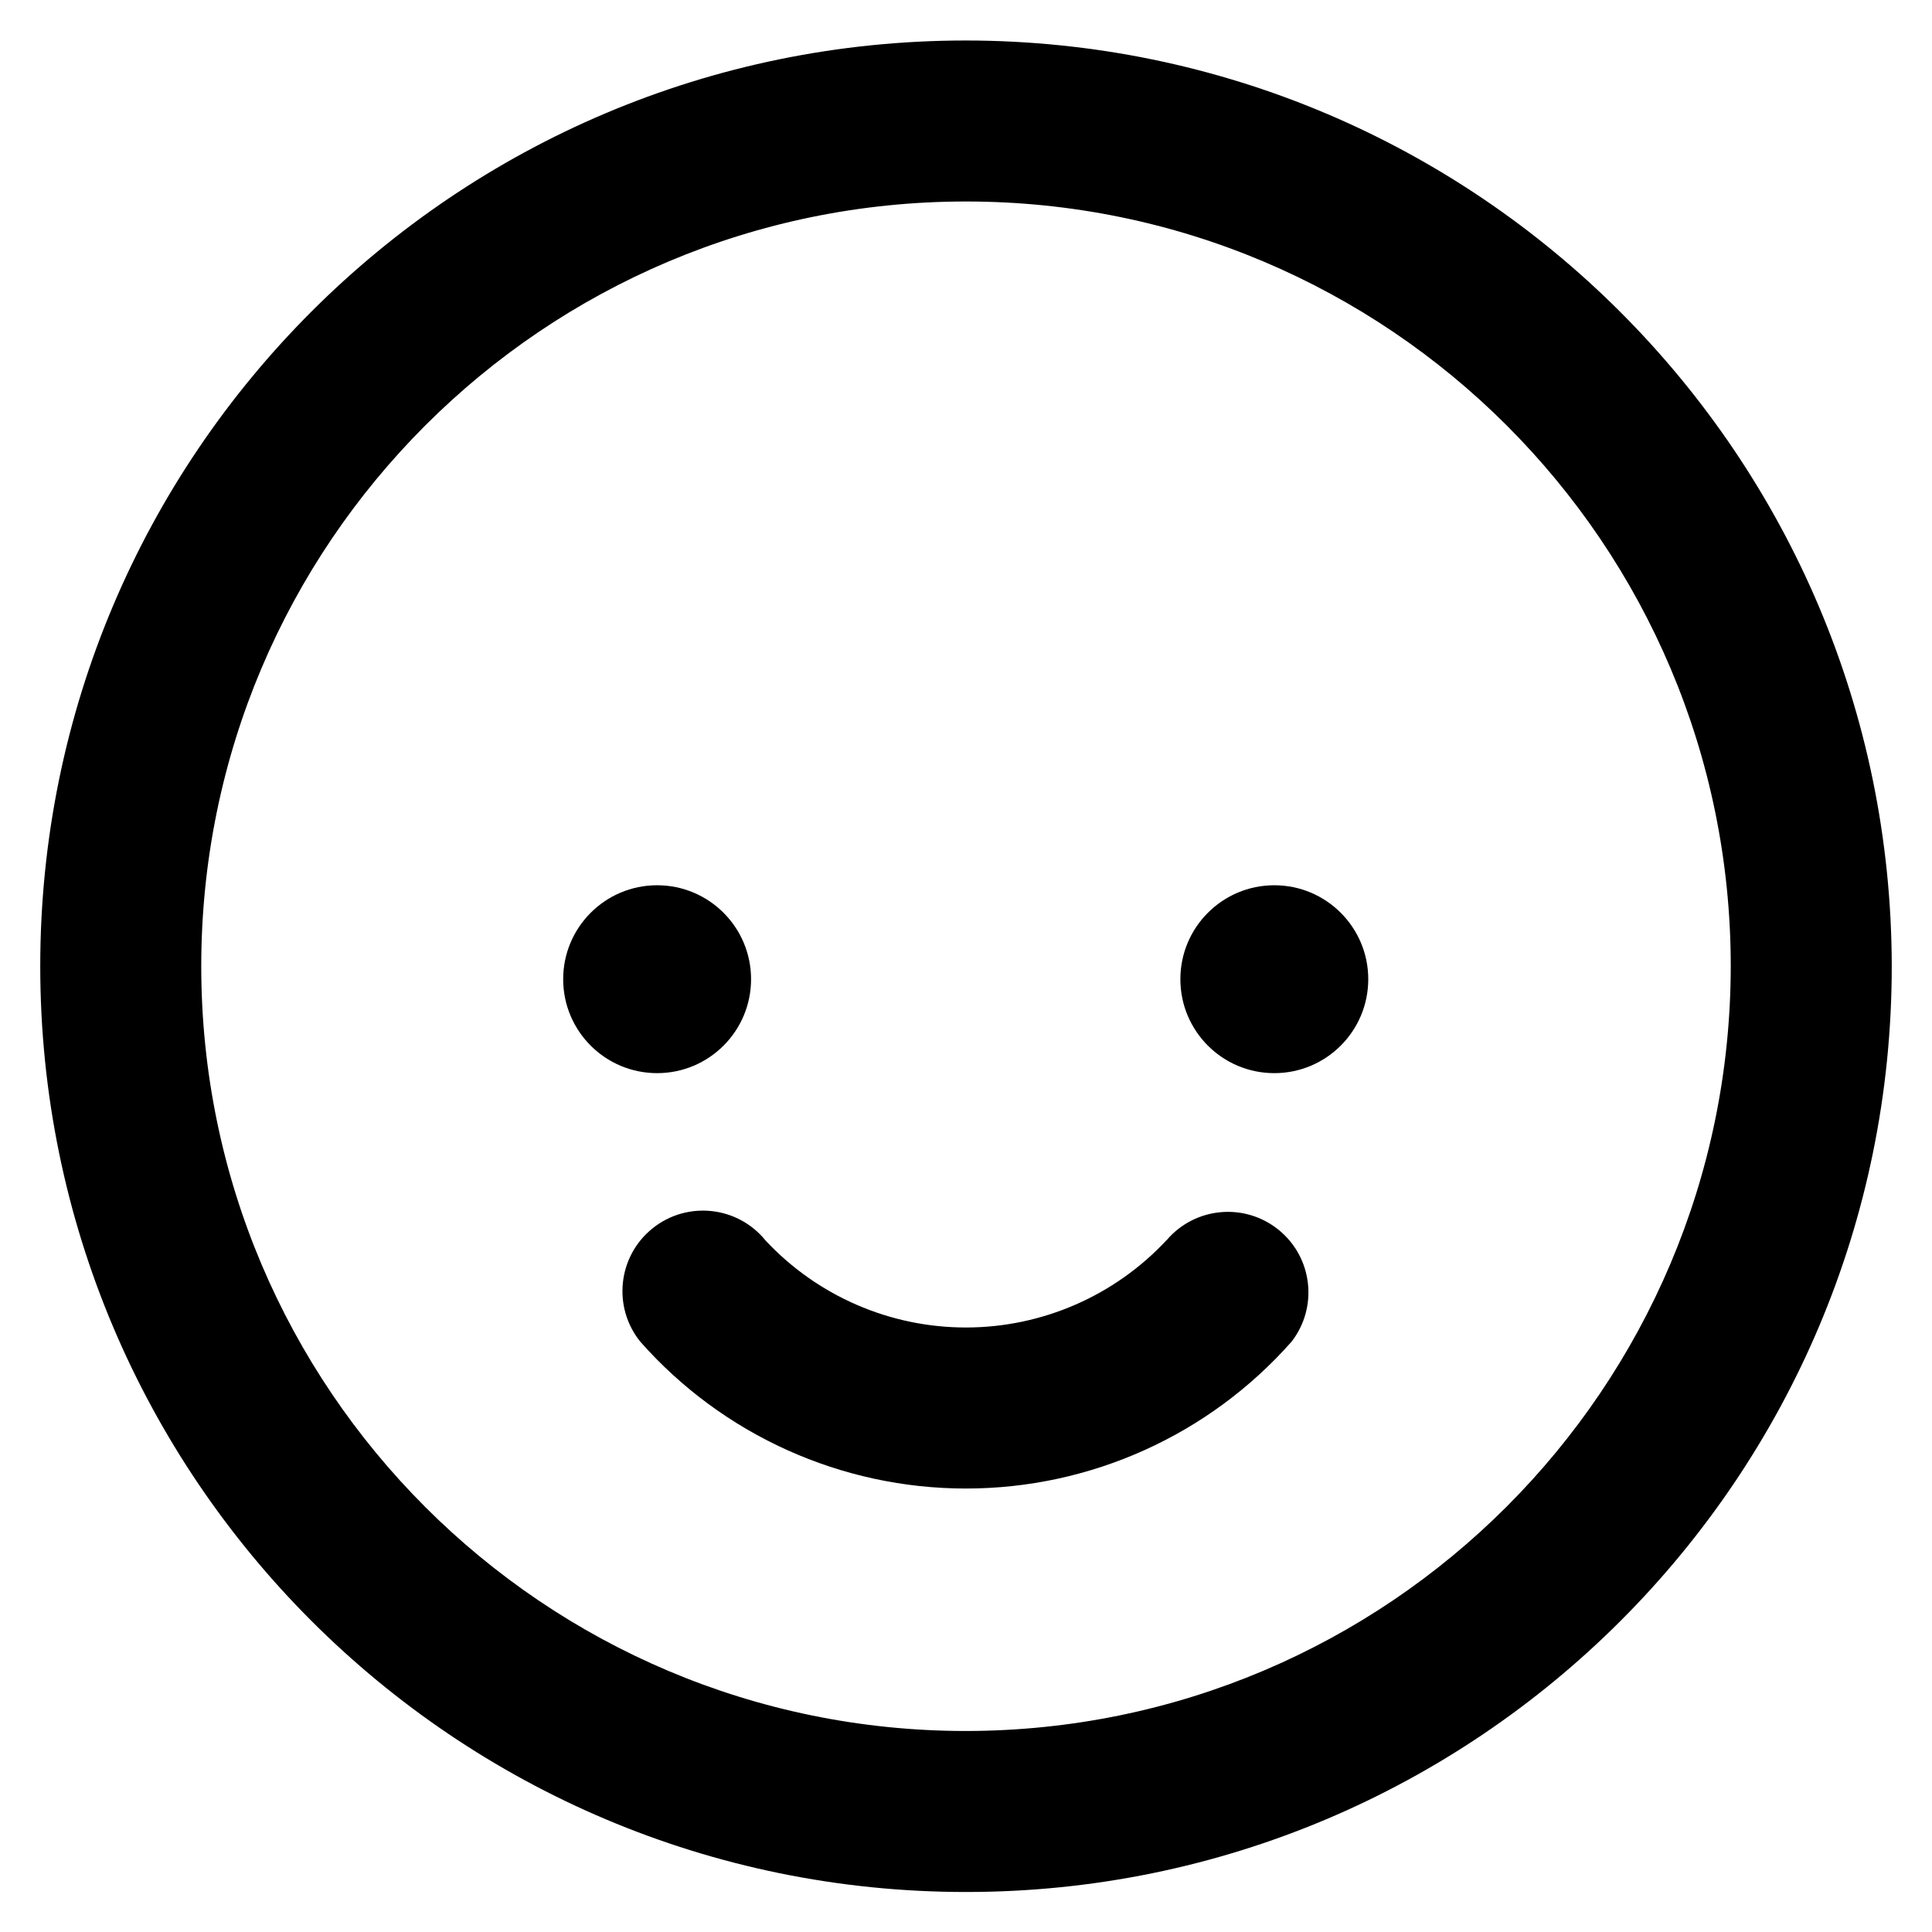
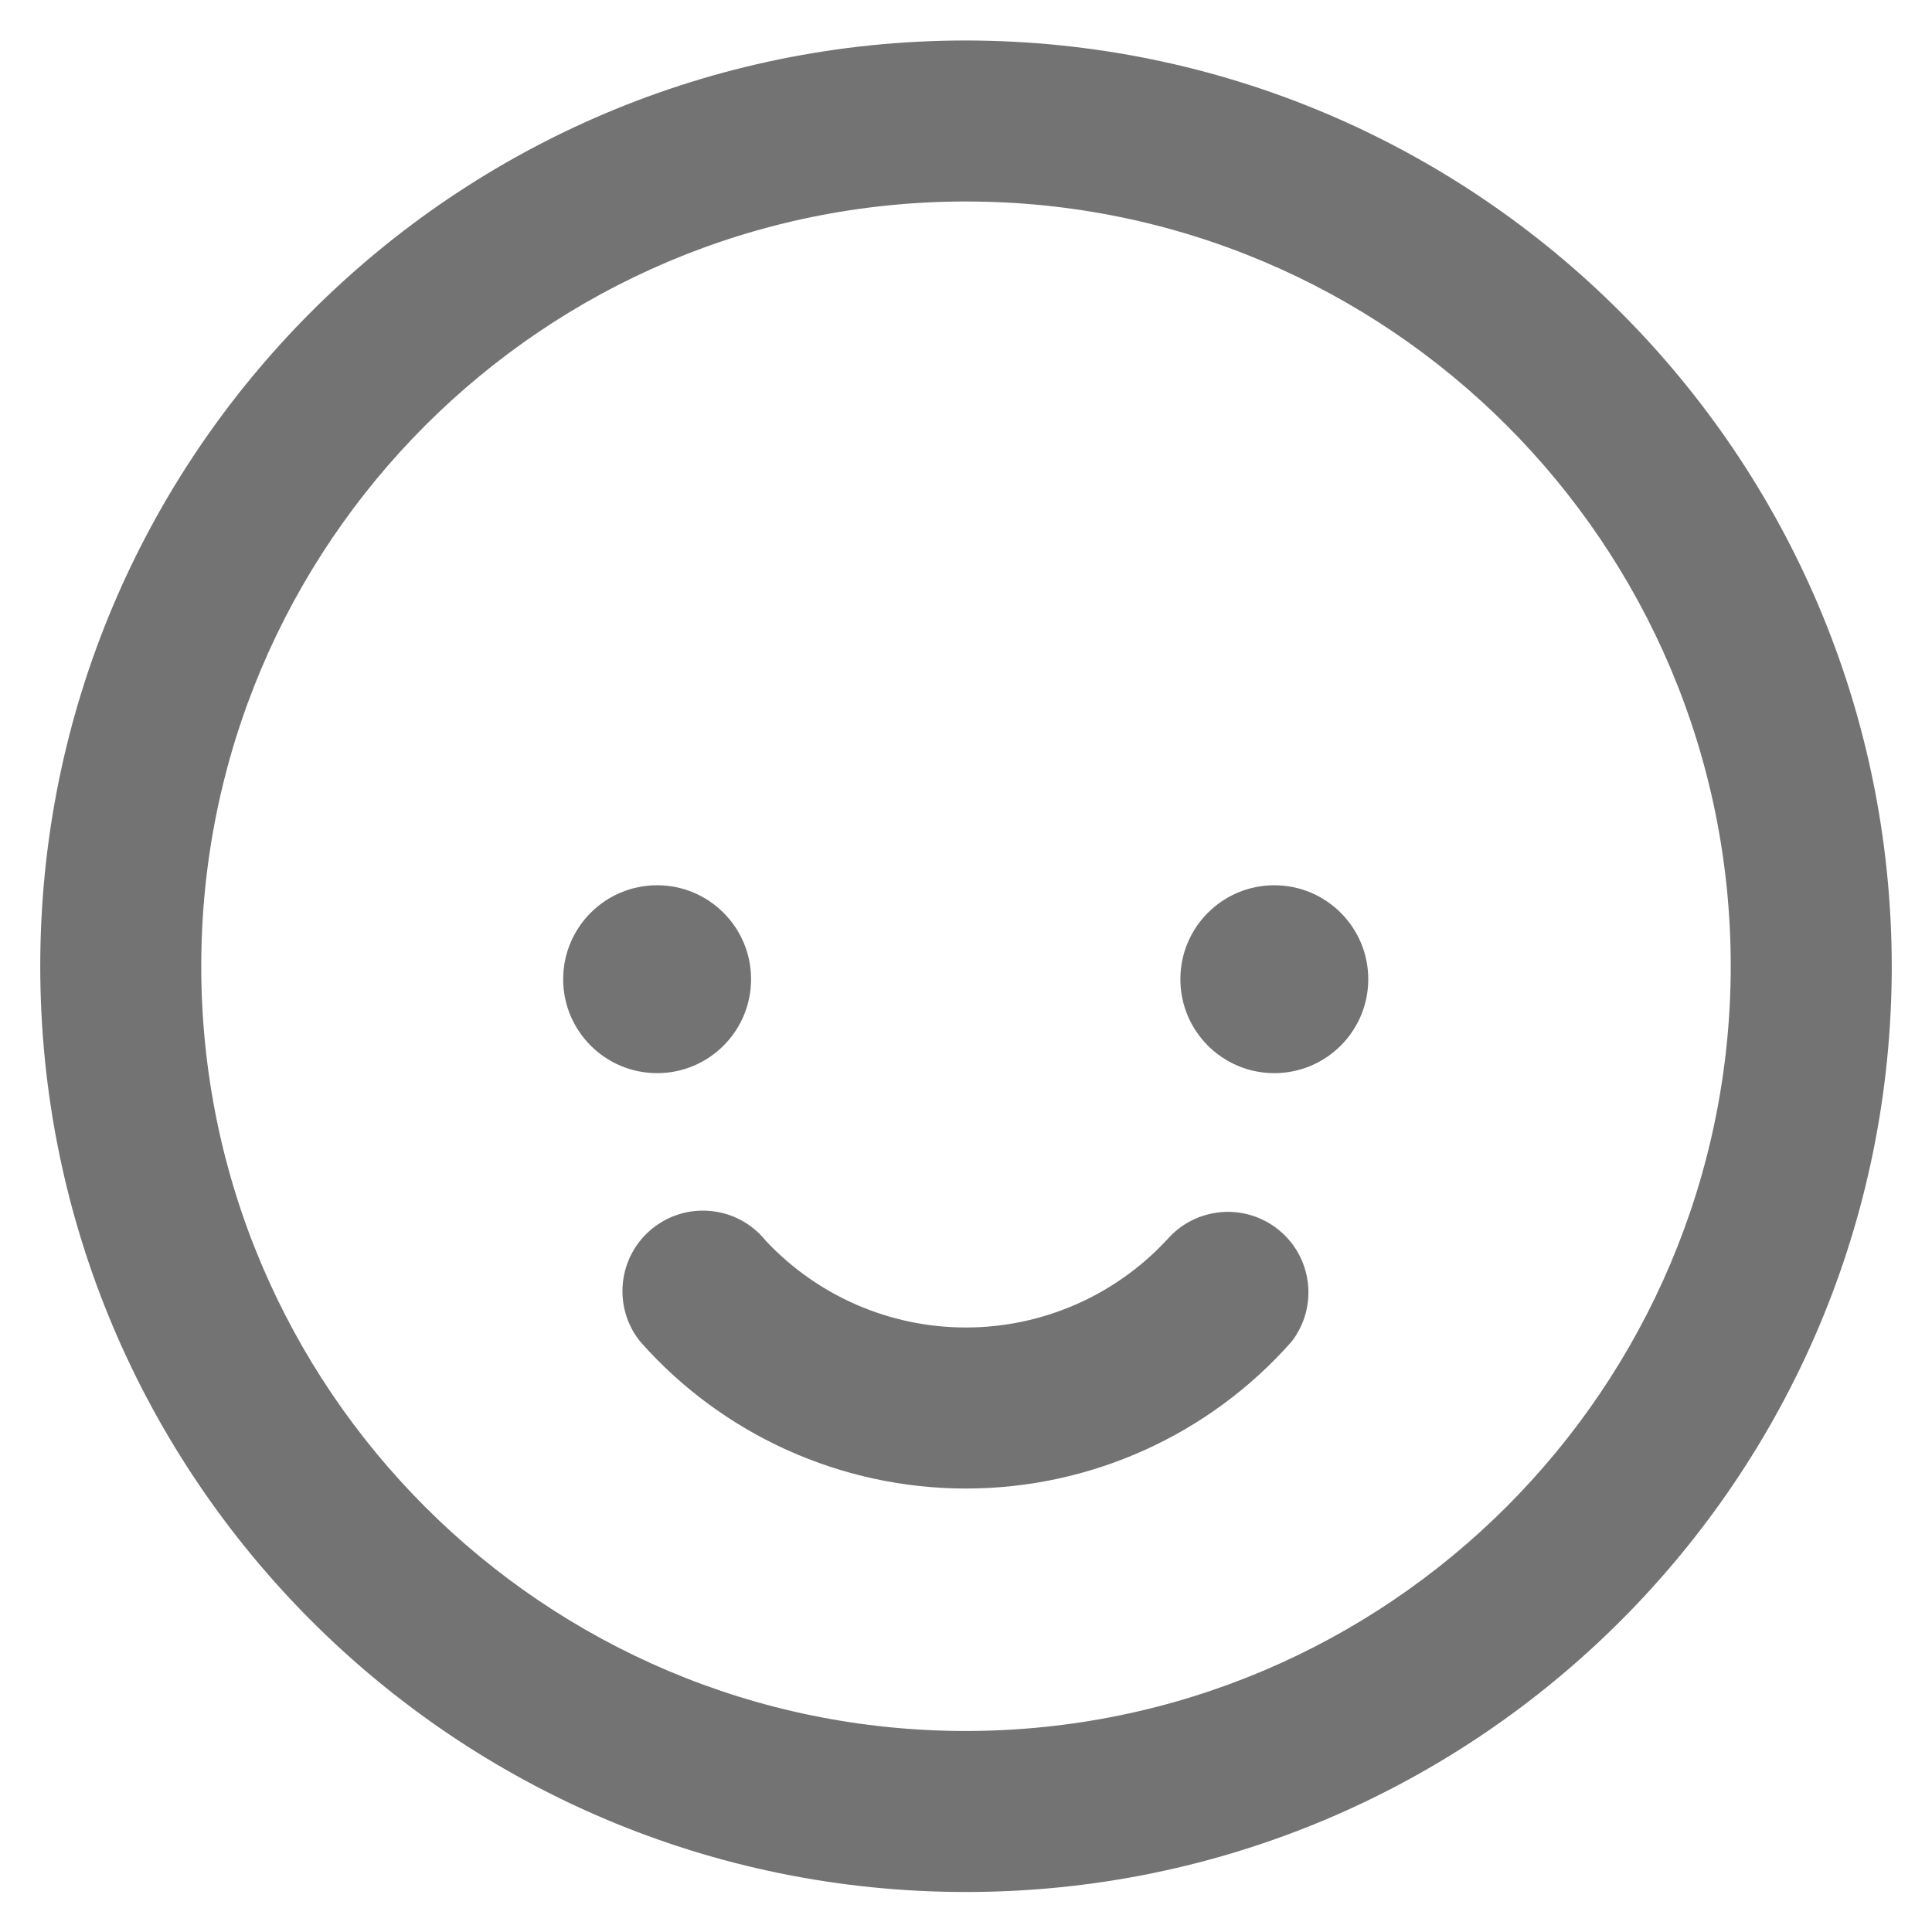
- <svg xmlns="http://www.w3.org/2000/svg" aria-label="Emoji" class="x1lliihq x1n2onr6 x1roi4f4" fill="currentColor" height="13" role="img" viewBox="0 0 24 24" width="13">
+ <svg xmlns="http://www.w3.org/2000/svg" aria-label="Emoji" class="x1lliihq x1n2onr6 x1roi4f4" fill="rgb(115, 115, 115)" height="13" role="img" viewBox="0 0 24 24" width="13">
  <path d="M15.83 10.997a1.167 1.167 0 1 0 1.167 1.167 1.167 1.167 0 0 0-1.167-1.167Zm-6.5 1.167a1.167 1.167 0 1 0-1.166 1.167 1.167 1.167 0 0 0 1.166-1.167Zm5.163 3.24a3.406 3.406 0 0 1-4.982.007 1 1 0 1 0-1.557 1.256 5.397 5.397 0 0 0 8.09 0 1 1 0 0 0-1.55-1.263ZM12 .503a11.5 11.5 0 1 0 11.5 11.5A11.513 11.513 0 0 0 12 .503Zm0 21a9.5 9.5 0 1 1 9.5-9.5 9.51 9.51 0 0 1-9.5 9.5Z" />
</svg>
